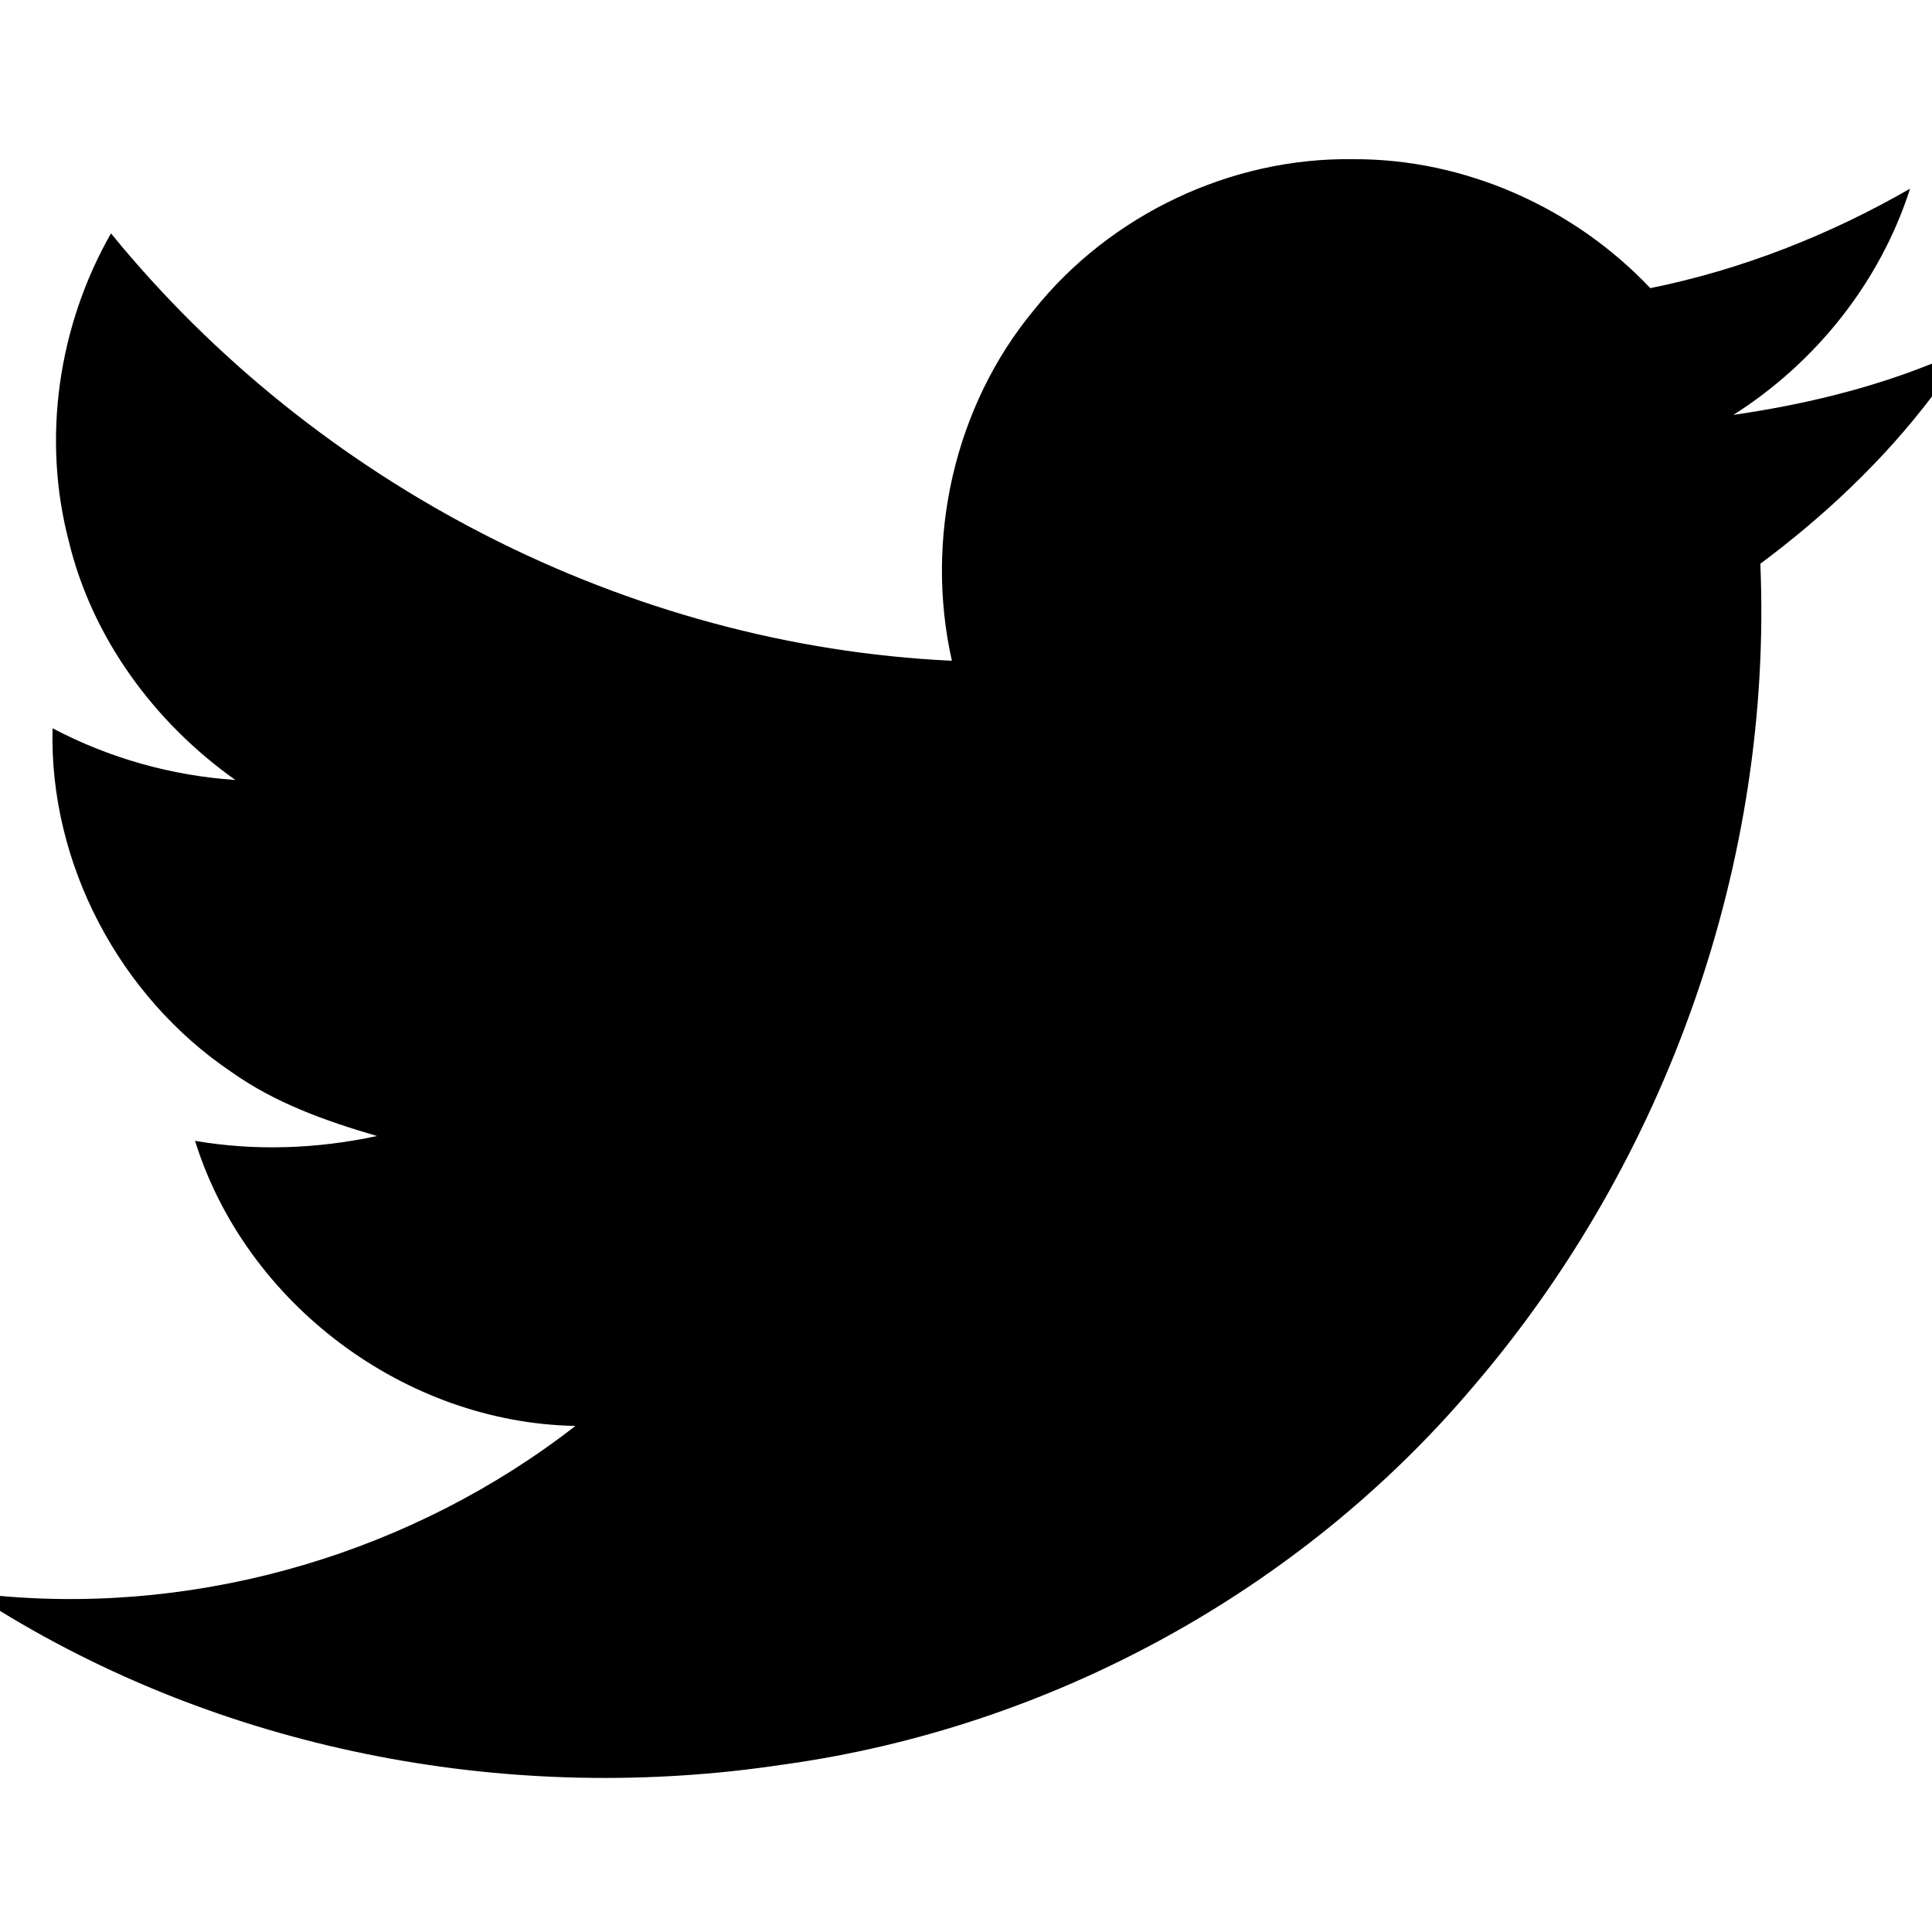
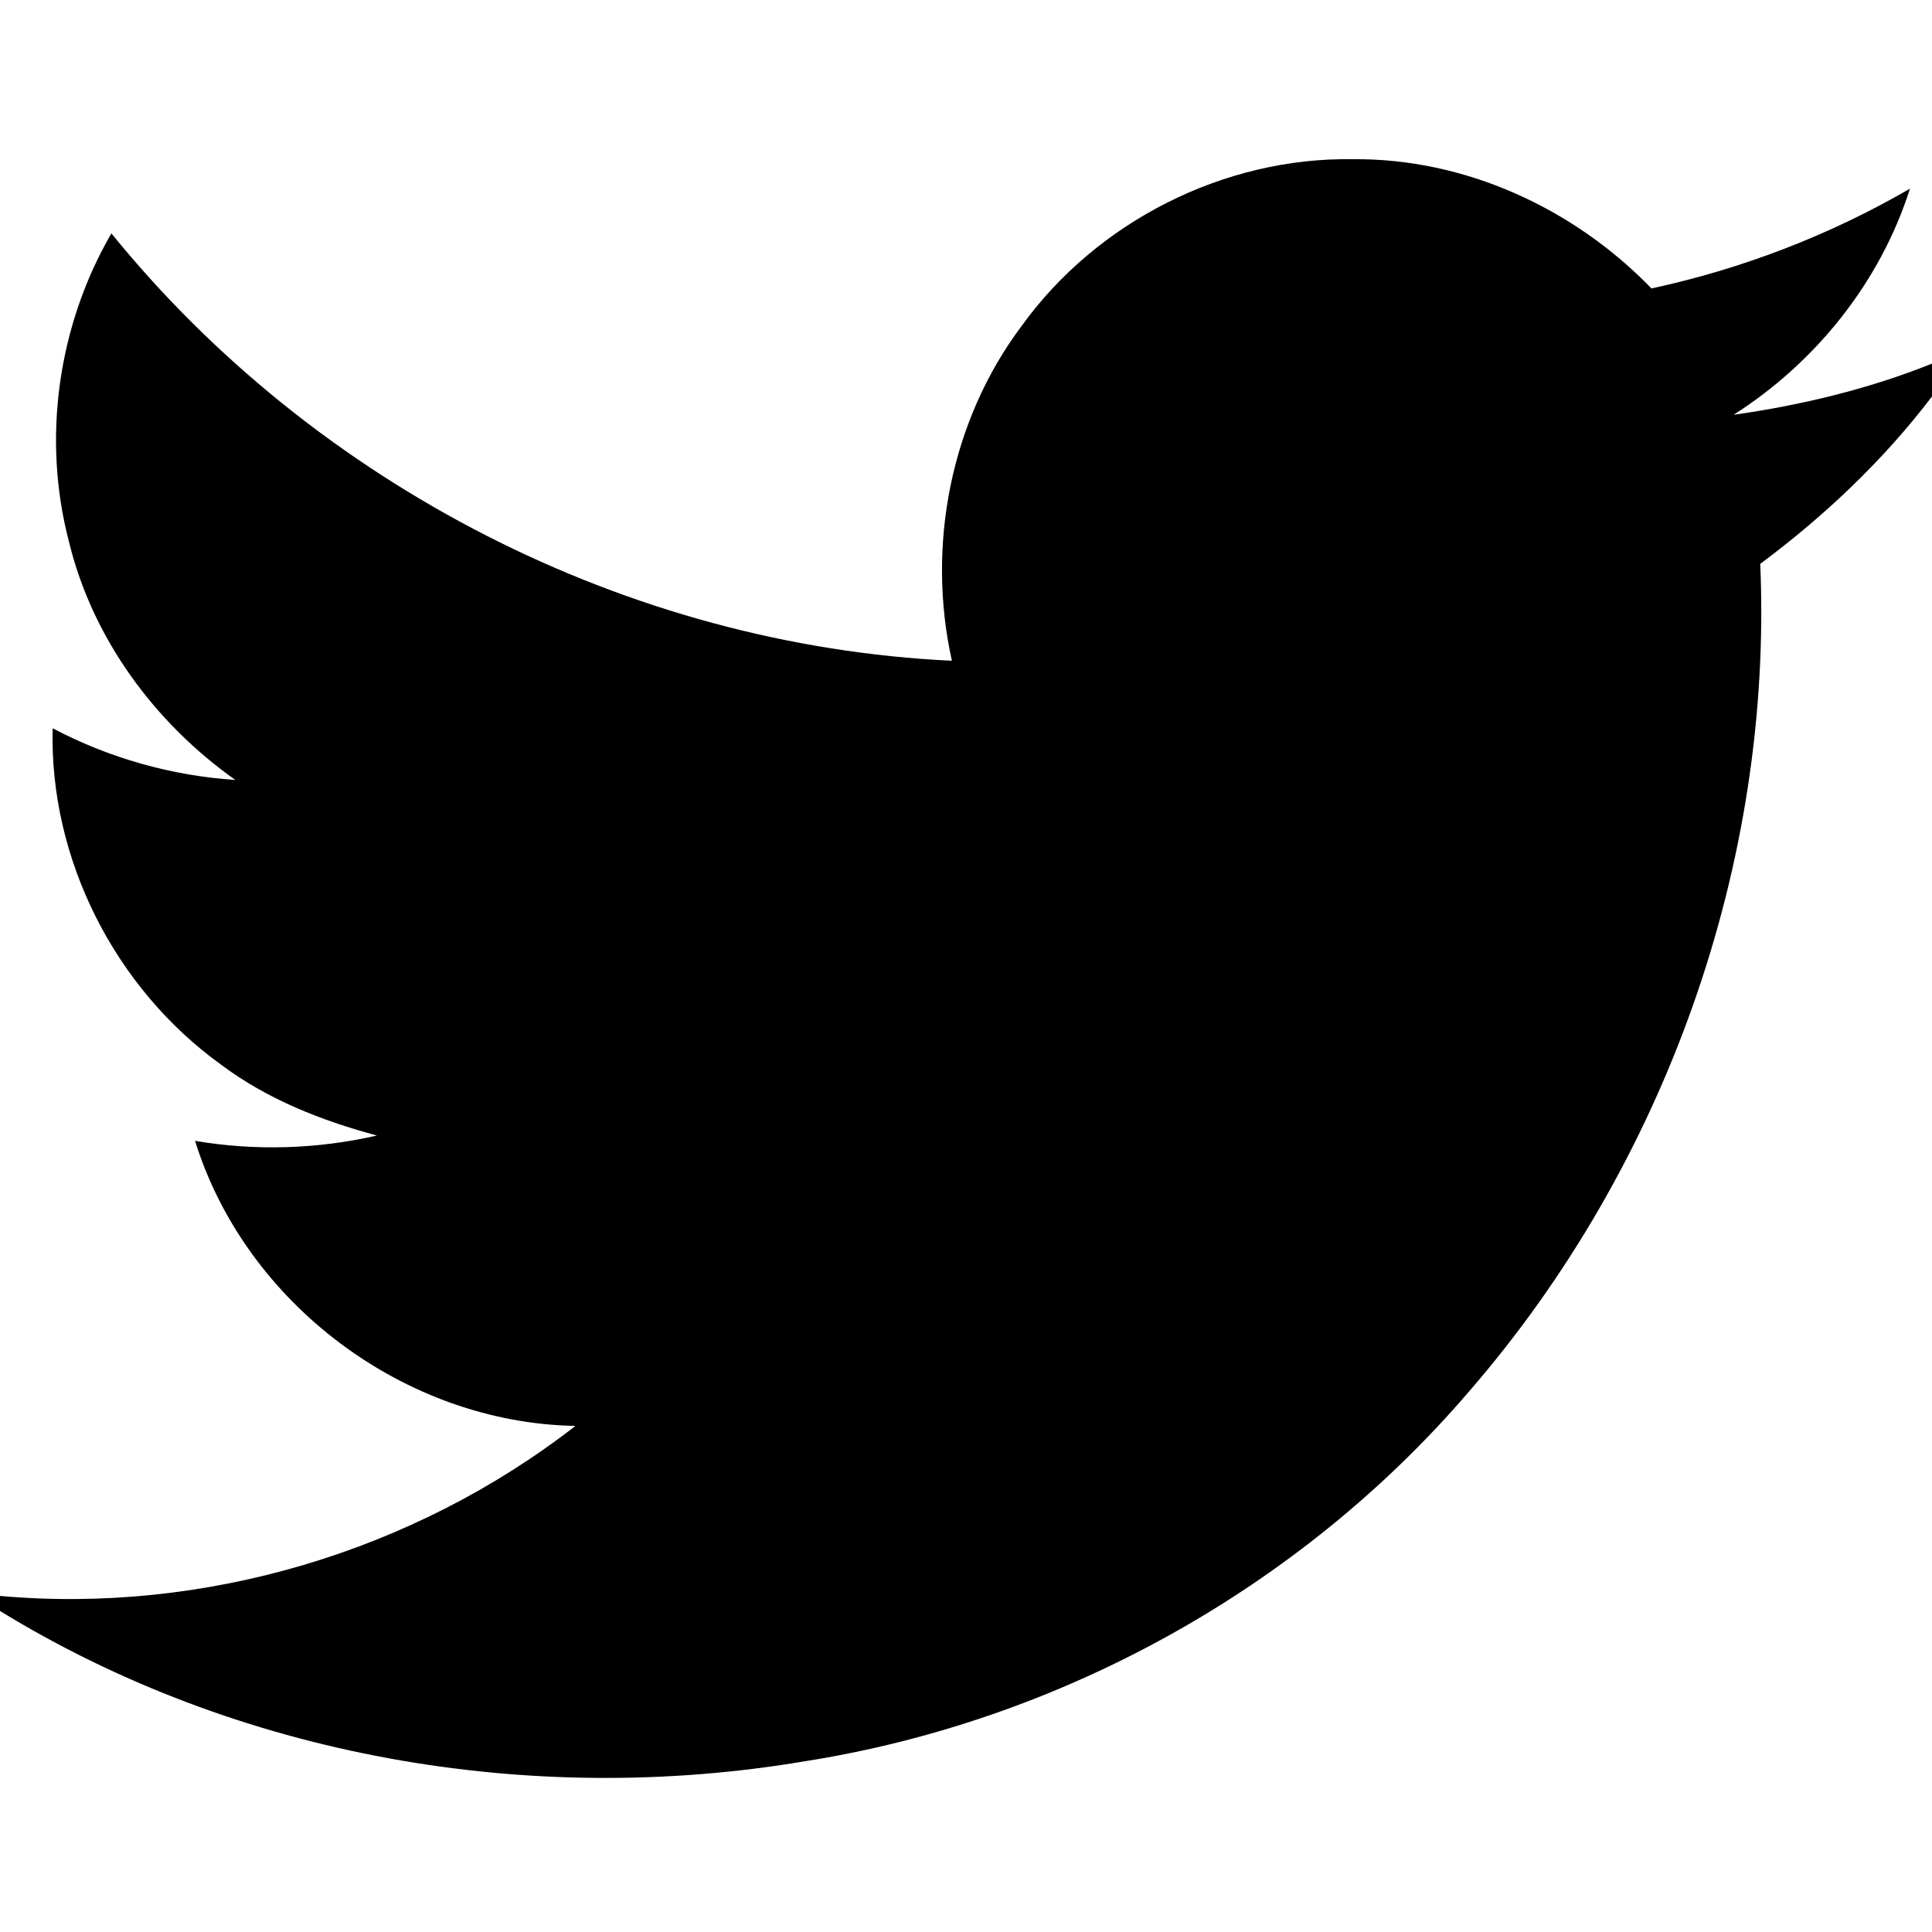
- <svg xmlns="http://www.w3.org/2000/svg" id="twitter" width="100%" height="100%" viewBox="0 0 200 200" version="1.1">
-   <g id="#000000ff">
-     <path fill="#000000" opacity="1.00" d=" M 107.06 32.06 C 114.94 22.22 127.42 16.29 140.04 16.48 C 151.59 16.41 162.93 21.46 170.84 29.83 C 180.30 27.91 189.37 24.34 197.73 19.53 C 194.63 29.20 187.99 37.52 179.44 42.95 C 186.46 41.93 193.41 40.29 200.00 37.64 L 200.00 41.04 C 194.98 47.66 188.88 53.40 182.23 58.36 C 183.53 89.12 172.56 120.14 152.54 143.50 C 134.58 164.75 108.61 178.88 81.06 182.67 C 53.28 186.87 24.02 181.48 0.00 166.76 L 0.00 165.21 C 21.15 167.10 42.82 160.64 59.57 147.61 C 41.92 147.30 25.44 134.96 20.19 118.10 C 26.44 119.17 32.84 118.93 39.03 117.60 C 33.75 116.06 28.49 114.19 23.97 110.98 C 12.38 103.18 5.08 89.39 5.44 75.39 C 11.30 78.48 17.76 80.30 24.36 80.74 C 15.98 74.80 9.52 66.03 7.11 55.98 C 4.33 45.32 6.04 33.70 11.49 24.16 C 32.69 50.18 64.95 66.84 98.54 68.40 C 95.70 55.80 98.78 42.02 107.06 32.06 Z" />
+ <svg xmlns="http://www.w3.org/2000/svg" version="1.1" id="twitter" x="0px" y="0px" width="100%" height="100%" viewBox="0 0 200 200" enable-background="new 0 0 200 200" xml:space="preserve">
+   <g>
+     <path d="M105.74,33.77c7.78-10.82,20.95-17.5,34.29-17.29c11.63-0.11,22.9,5.08,30.93,13.38c9.4-2.03,18.44-5.51,26.76-10.33   c-3.08,9.67-9.73,17.97-18.26,23.41c7.02-1,13.96-2.66,20.54-5.3v3.4c-5.03,6.62-11.12,12.37-17.78,17.33   c1.33,31-9.84,62.26-30.15,85.68c-17.46,20.38-42.33,34.13-68.84,38.29c-28.42,4.78-58.58-0.47-83.23-15.57v-1.56   c21.15,1.89,42.82-4.58,59.57-17.6c-17.65-0.31-34.14-12.65-39.38-29.51c6.24,1.06,12.66,0.86,18.83-0.55   c-5.73-1.54-11.36-3.75-16.14-7.34C11.91,102.31,5.1,88.94,5.45,75.39c5.85,3.09,12.31,4.91,18.91,5.35   C16,74.82,9.55,66.07,7.13,56.04C4.34,45.37,6,33.69,11.53,24.16C32.67,50.21,64.97,66.82,98.54,68.4   C95.89,56.51,98.41,43.54,105.74,33.77z" />
  </g>
</svg>
